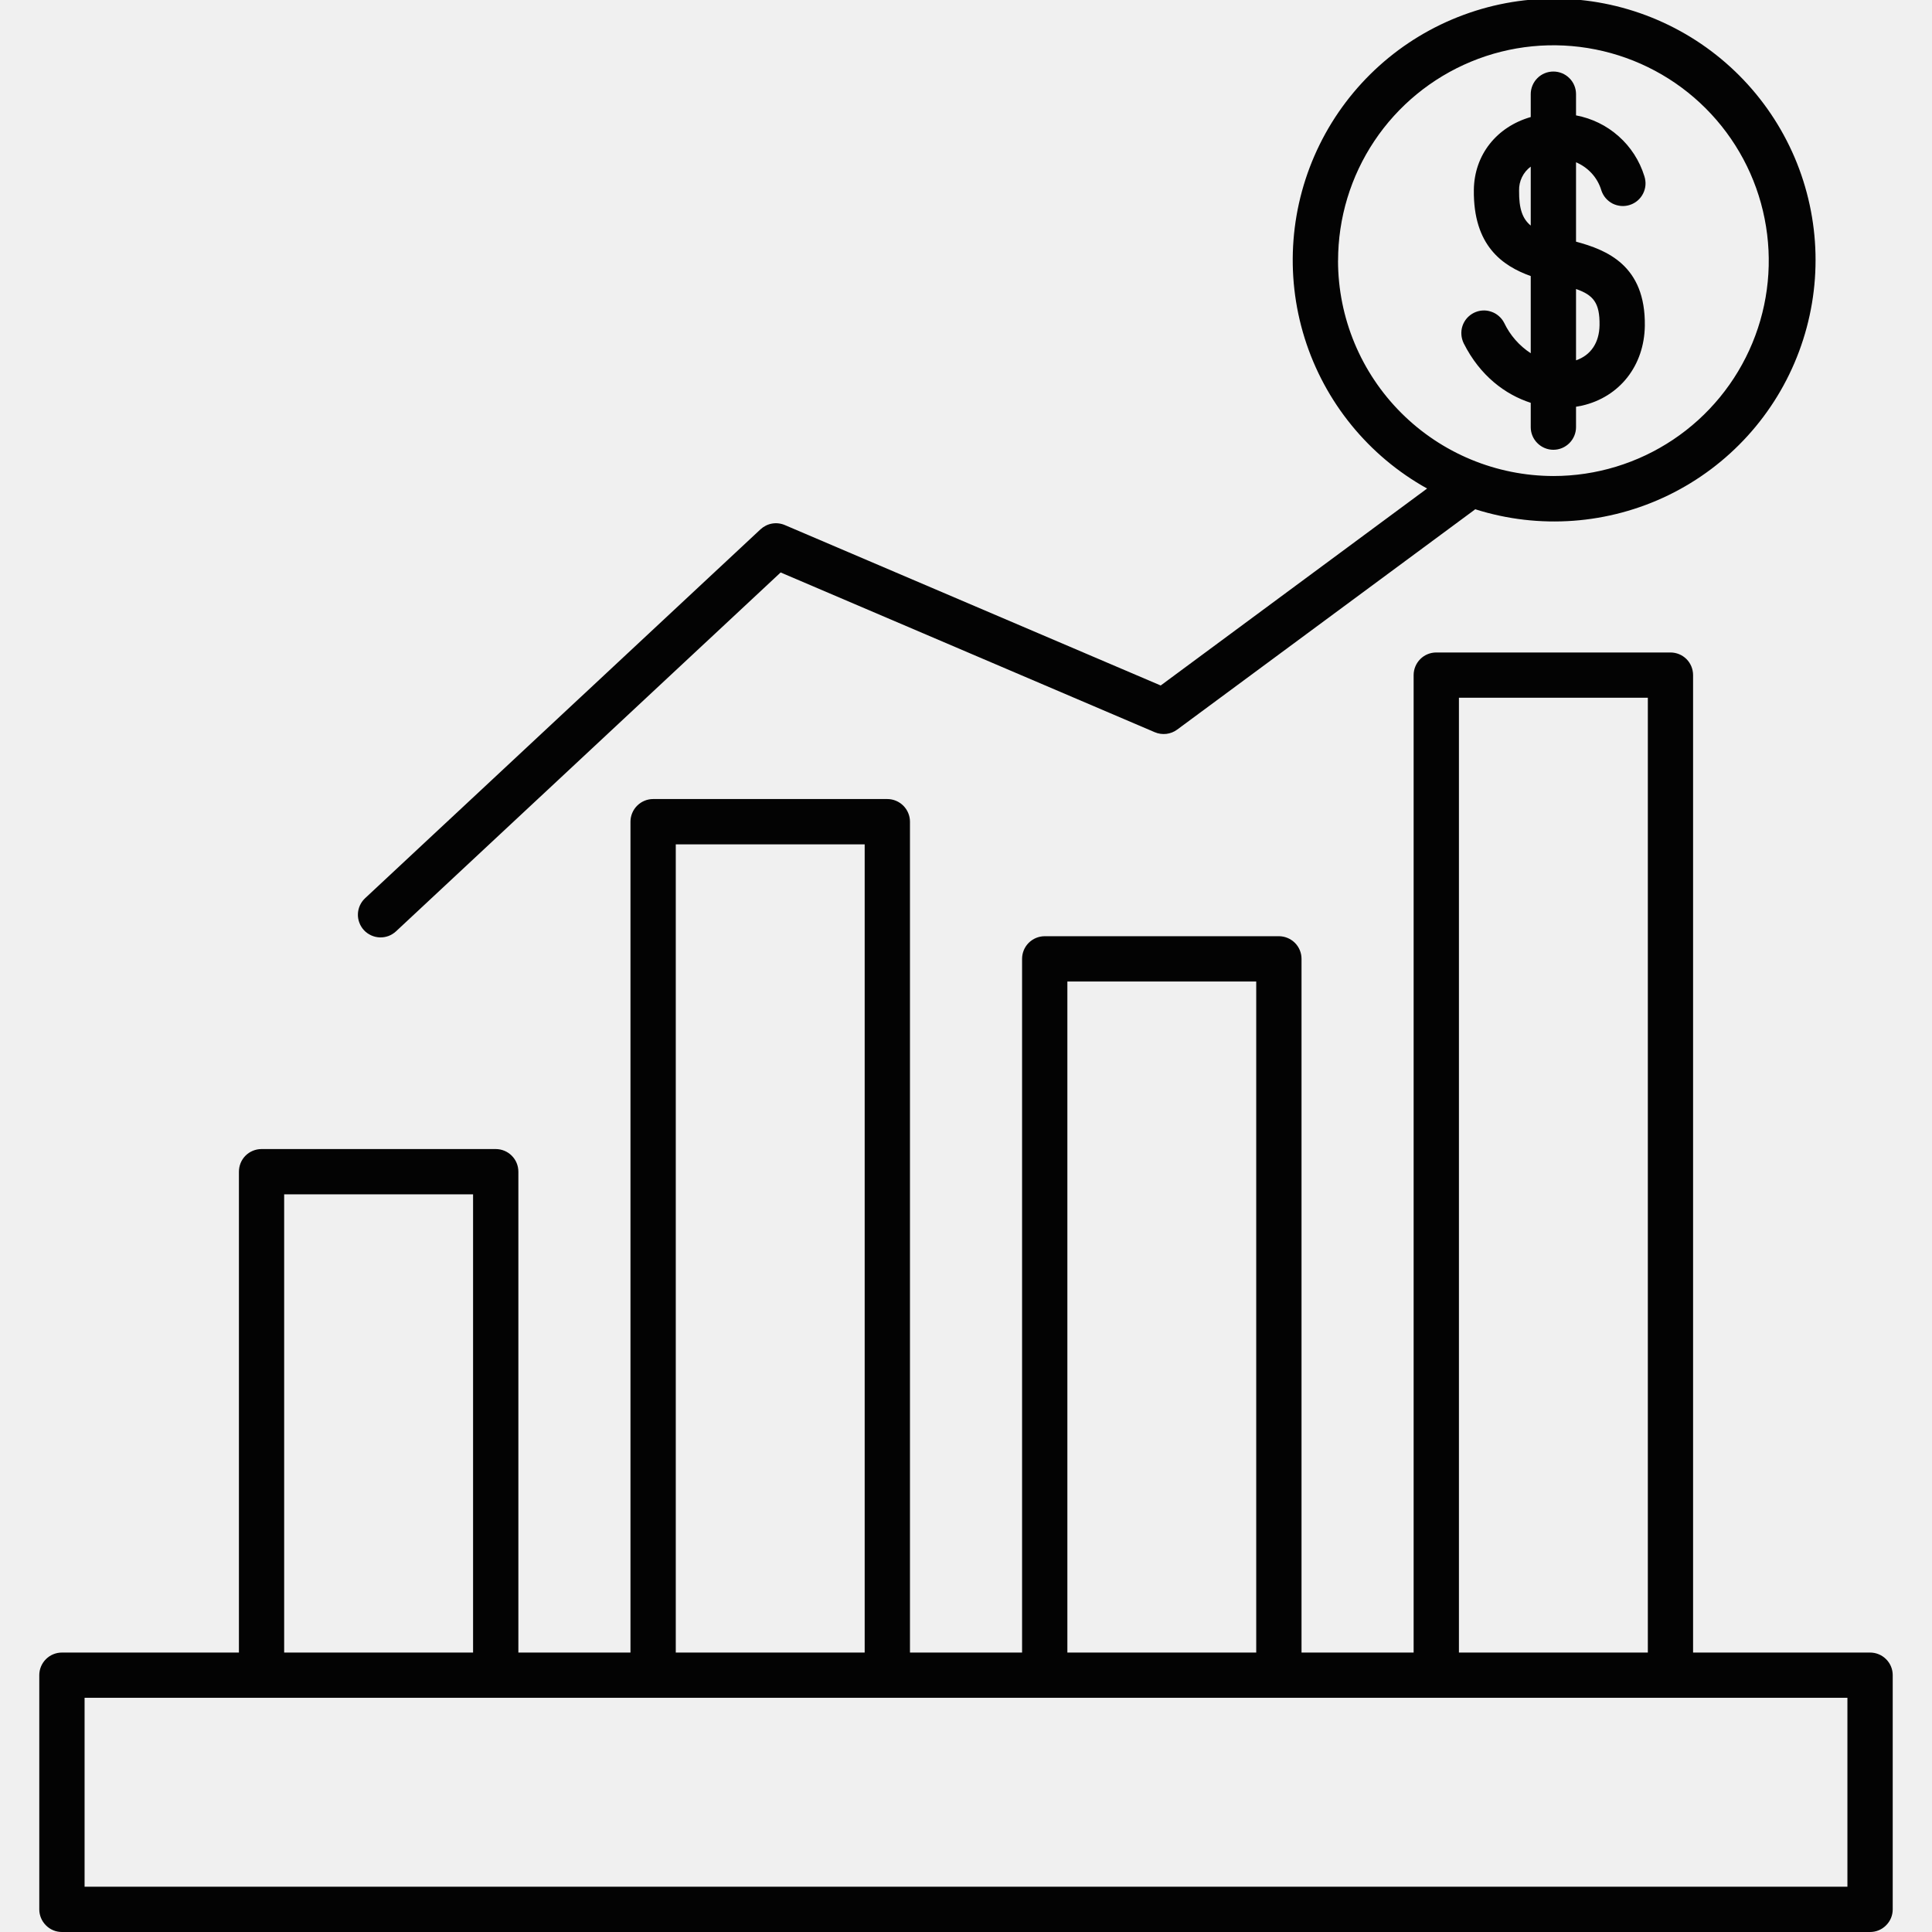
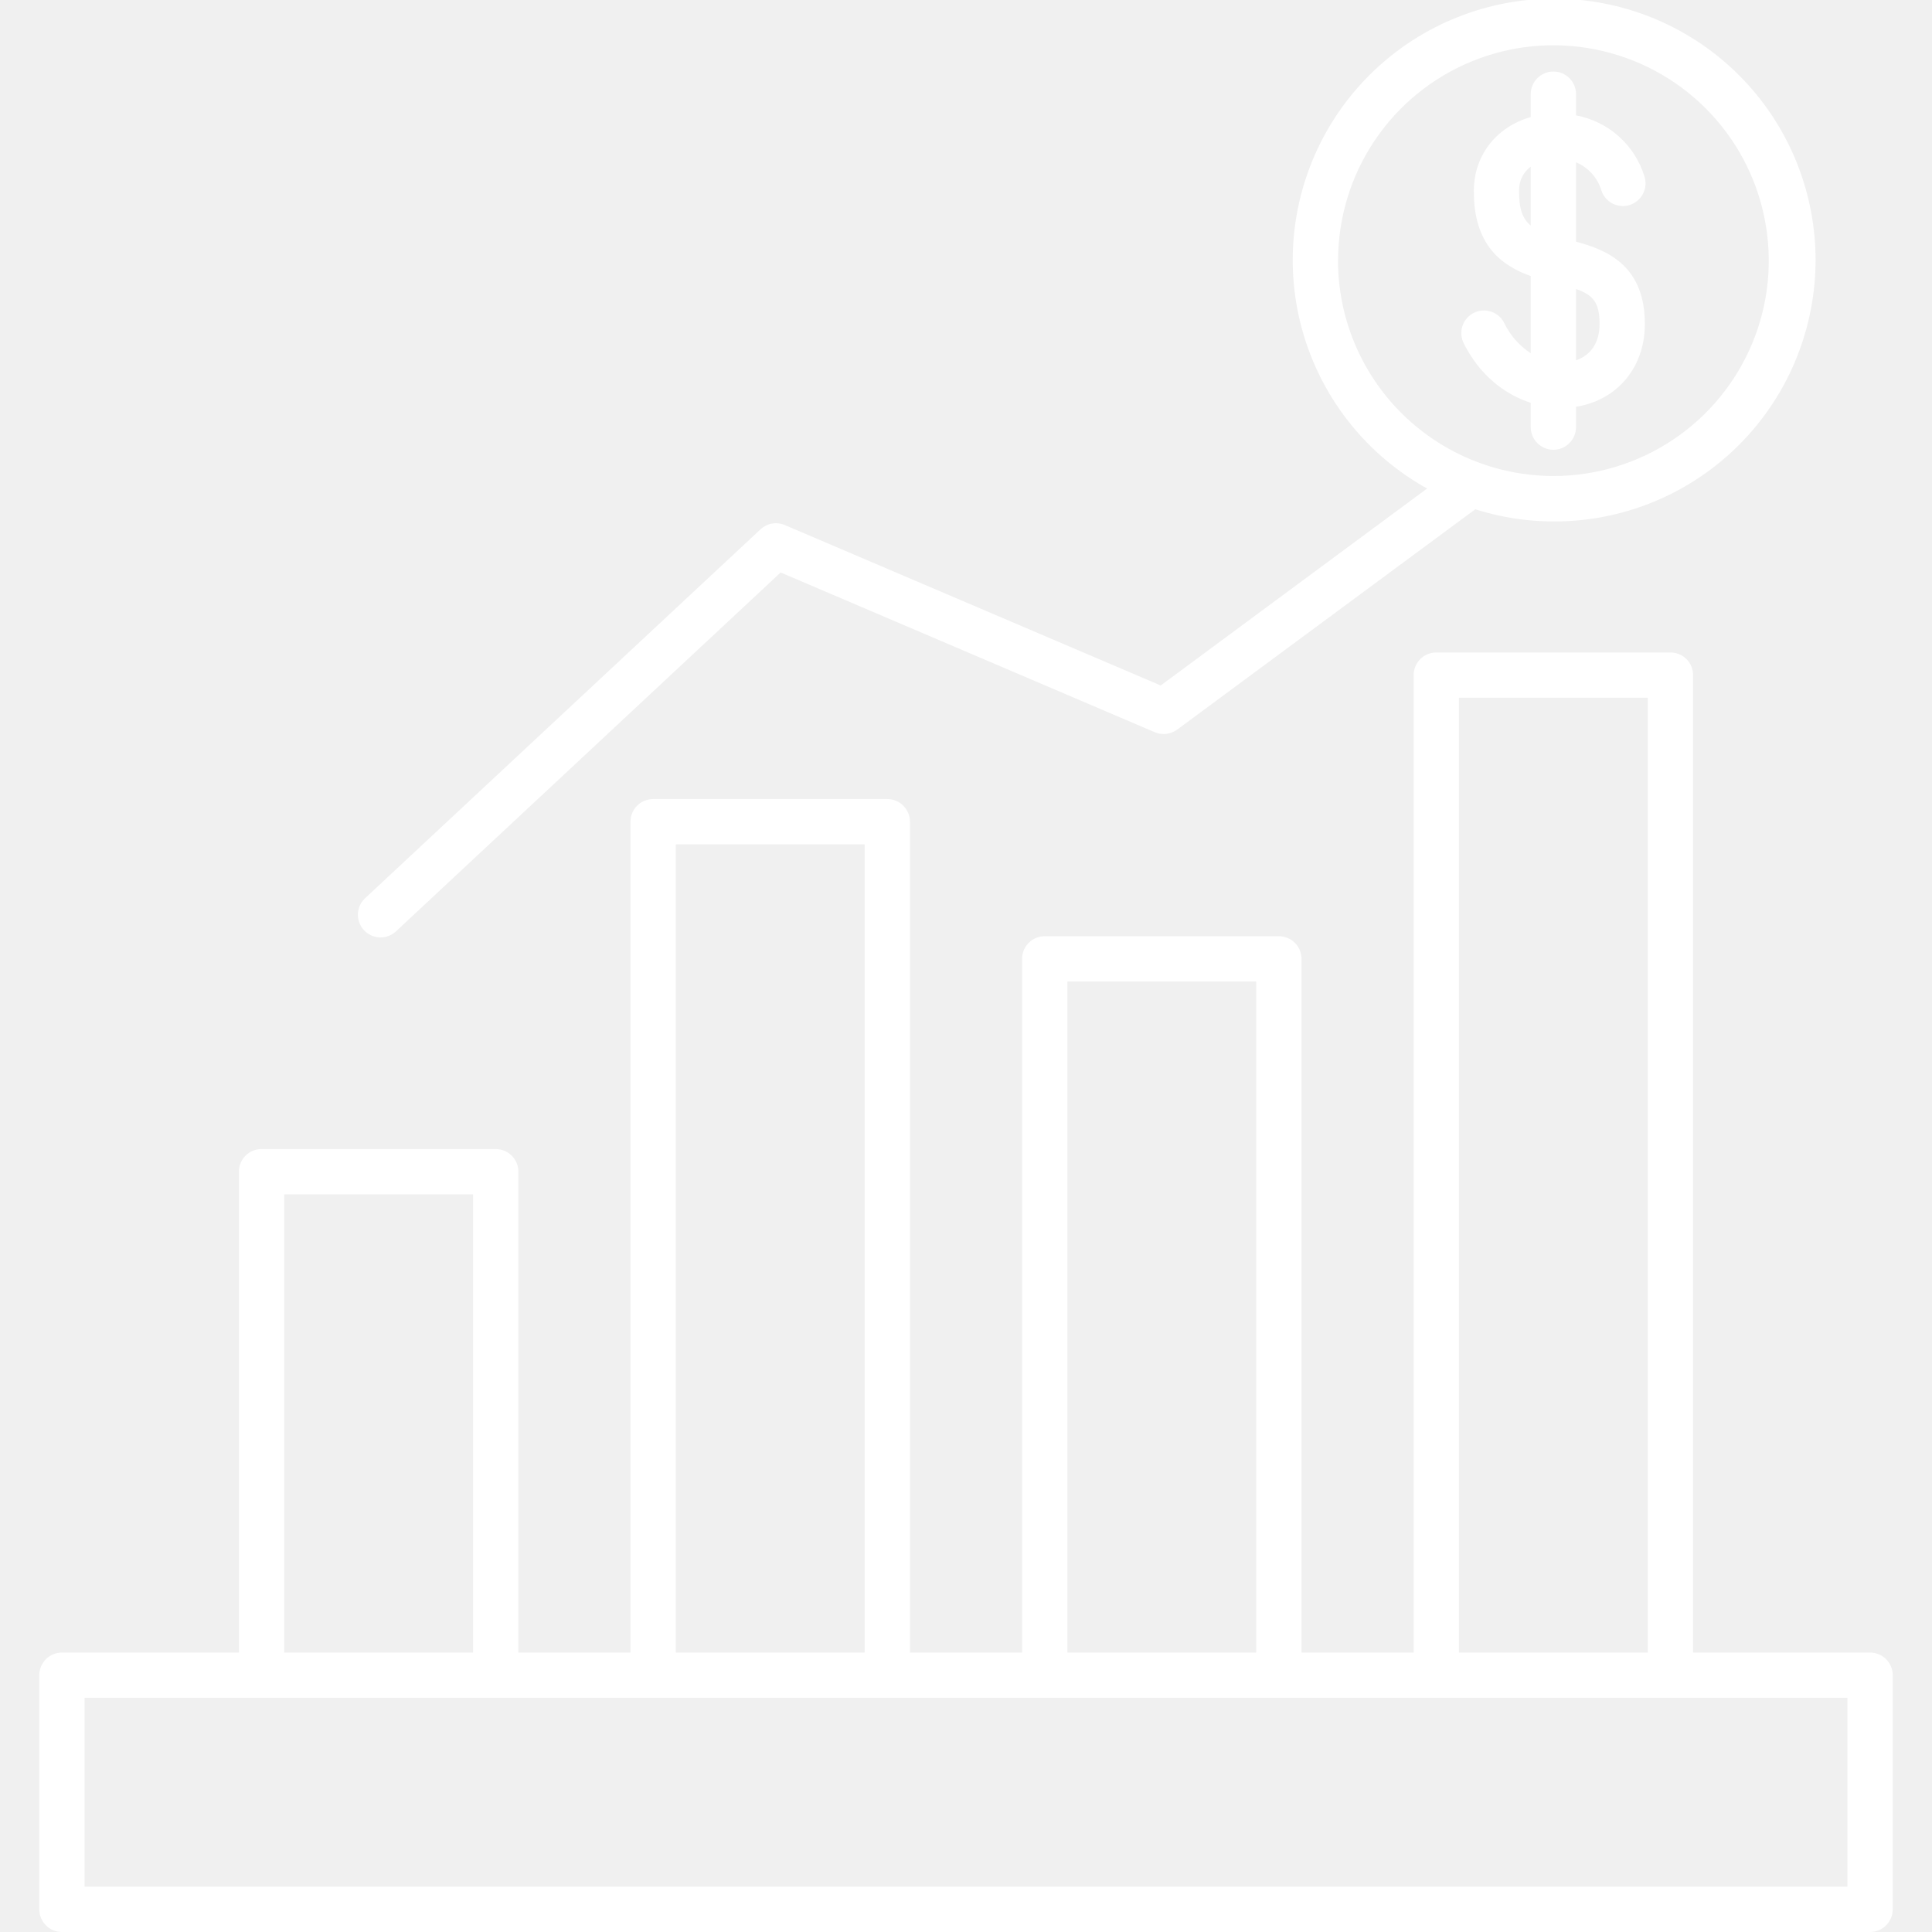
<svg xmlns="http://www.w3.org/2000/svg" width="36" height="36" viewBox="0 0 36 36" fill="none">
  <g clip-path="url(#clip0_855_2641)">
-     <path d="M4.452 21.833V30.793H1.154C1.042 30.793 0.935 30.837 0.856 30.916C0.777 30.995 0.732 31.102 0.732 31.214V35.578C0.732 35.69 0.777 35.797 0.856 35.876C0.935 35.956 1.042 36 1.154 36H34.846C34.958 36 35.065 35.956 35.144 35.876C35.224 35.797 35.268 35.69 35.268 35.578V31.214C35.268 31.102 35.224 30.995 35.144 30.916C35.065 30.837 34.958 30.793 34.846 30.793H31.548V12.579C31.548 12.468 31.504 12.36 31.425 12.281C31.346 12.202 31.238 12.158 31.127 12.158H26.763C26.651 12.158 26.544 12.202 26.465 12.281C26.386 12.36 26.341 12.468 26.341 12.579V30.793H24.252V17.867C24.252 17.755 24.208 17.648 24.129 17.569C24.049 17.49 23.942 17.445 23.83 17.445H19.467C19.355 17.445 19.247 17.49 19.168 17.569C19.089 17.648 19.045 17.755 19.045 17.867V30.793H16.956V15.311C16.956 15.2 16.911 15.092 16.832 15.013C16.753 14.934 16.646 14.889 16.534 14.889H12.17C12.058 14.889 11.951 14.934 11.872 15.013C11.793 15.092 11.748 15.2 11.748 15.311V30.793H9.659V21.833C9.659 21.721 9.615 21.613 9.535 21.534C9.456 21.455 9.349 21.411 9.237 21.411H4.873C4.762 21.411 4.654 21.455 4.575 21.534C4.496 21.613 4.452 21.721 4.452 21.833ZM34.424 35.156H1.576V31.636H34.424V35.156ZM27.185 13.001H30.705V30.793H27.185V13.001ZM19.889 18.289H23.408V30.793H19.889V18.289ZM12.592 15.733H16.112V30.793H12.592V15.733ZM8.815 22.255V30.793H5.295V22.255H8.815ZM14.625 9.784C14.55 9.752 14.467 9.742 14.386 9.756C14.306 9.77 14.231 9.808 14.171 9.863L6.803 16.737C6.763 16.775 6.73 16.82 6.707 16.87C6.684 16.921 6.671 16.975 6.669 17.031C6.667 17.086 6.676 17.141 6.696 17.193C6.715 17.245 6.745 17.293 6.782 17.333C6.82 17.374 6.866 17.406 6.916 17.429C6.966 17.452 7.021 17.465 7.076 17.467C7.132 17.469 7.187 17.46 7.239 17.441C7.291 17.421 7.338 17.392 7.379 17.354L14.546 10.667L21.518 13.644C21.586 13.673 21.66 13.683 21.733 13.675C21.806 13.666 21.876 13.639 21.935 13.595L27.473 9.502C27.478 9.498 27.483 9.493 27.488 9.489C28.679 9.867 29.97 9.772 31.093 9.225C32.217 8.677 33.087 7.719 33.523 6.548C33.96 5.377 33.93 4.084 33.44 2.934C32.949 1.785 32.036 0.868 30.888 0.373C29.741 -0.122 28.447 -0.157 27.275 0.276C26.102 0.708 25.141 1.574 24.589 2.695C24.037 3.817 23.937 5.107 24.31 6.3C24.683 7.492 25.5 8.496 26.592 9.103L21.628 12.773L14.625 9.784ZM24.933 4.857C24.933 4.063 25.168 3.287 25.609 2.627C26.05 1.967 26.677 1.453 27.41 1.149C28.143 0.845 28.95 0.766 29.728 0.921C30.507 1.076 31.222 1.458 31.783 2.019C32.344 2.58 32.727 3.295 32.881 4.074C33.036 4.852 32.957 5.659 32.653 6.392C32.349 7.126 31.835 7.752 31.175 8.193C30.515 8.634 29.739 8.87 28.945 8.87C27.881 8.868 26.861 8.445 26.109 7.693C25.357 6.941 24.933 5.921 24.932 4.857H24.933ZM29.367 7.959V7.579C29.405 7.573 29.442 7.566 29.48 7.558C30.18 7.397 30.639 6.813 30.649 6.069C30.664 4.945 29.939 4.657 29.367 4.503V3.024C29.479 3.071 29.579 3.142 29.661 3.232C29.742 3.321 29.803 3.428 29.838 3.545C29.855 3.598 29.882 3.647 29.918 3.69C29.954 3.732 29.998 3.767 30.047 3.793C30.097 3.818 30.151 3.833 30.207 3.838C30.262 3.842 30.318 3.836 30.371 3.818C30.424 3.801 30.473 3.773 30.515 3.737C30.557 3.701 30.592 3.656 30.617 3.606C30.642 3.556 30.657 3.502 30.661 3.447C30.665 3.391 30.657 3.335 30.64 3.282C30.551 2.995 30.386 2.738 30.161 2.539C29.937 2.339 29.662 2.205 29.367 2.15V1.754C29.367 1.643 29.323 1.535 29.243 1.456C29.164 1.377 29.057 1.333 28.945 1.333C28.833 1.333 28.726 1.377 28.647 1.456C28.568 1.535 28.523 1.643 28.523 1.754V2.181C27.888 2.363 27.47 2.886 27.463 3.54C27.451 4.576 27.993 4.954 28.523 5.144V6.582C28.31 6.443 28.139 6.248 28.029 6.018C28.004 5.968 27.969 5.924 27.927 5.888C27.886 5.852 27.837 5.824 27.784 5.807C27.732 5.789 27.676 5.782 27.621 5.786C27.566 5.79 27.512 5.805 27.462 5.83C27.413 5.855 27.369 5.889 27.332 5.931C27.296 5.973 27.268 6.022 27.251 6.074C27.233 6.127 27.227 6.183 27.231 6.238C27.235 6.293 27.25 6.347 27.274 6.397C27.578 7.002 28.047 7.352 28.523 7.506V7.959C28.523 8.071 28.567 8.178 28.647 8.257C28.726 8.336 28.833 8.381 28.945 8.381C29.057 8.381 29.164 8.336 29.243 8.257C29.322 8.178 29.367 8.071 29.367 7.959H29.367ZM29.805 6.058C29.801 6.385 29.642 6.62 29.367 6.714V5.385C29.691 5.498 29.811 5.645 29.805 6.058H29.805ZM28.306 3.55C28.304 3.464 28.322 3.378 28.36 3.301C28.398 3.223 28.454 3.156 28.523 3.105V4.203C28.37 4.078 28.302 3.89 28.306 3.55Z" fill="#030303" />
+     <path d="M4.452 21.833V30.793H1.154C1.042 30.793 0.935 30.837 0.856 30.916C0.777 30.995 0.732 31.102 0.732 31.214V35.578C0.732 35.69 0.777 35.797 0.856 35.876C0.935 35.956 1.042 36 1.154 36H34.846C34.958 36 35.065 35.956 35.144 35.876C35.224 35.797 35.268 35.69 35.268 35.578V31.214C35.268 31.102 35.224 30.995 35.144 30.916C35.065 30.837 34.958 30.793 34.846 30.793H31.548V12.579C31.548 12.468 31.504 12.36 31.425 12.281C31.346 12.202 31.238 12.158 31.127 12.158H26.763C26.651 12.158 26.544 12.202 26.465 12.281C26.386 12.36 26.341 12.468 26.341 12.579V30.793H24.252V17.867C24.252 17.755 24.208 17.648 24.129 17.569C24.049 17.49 23.942 17.445 23.83 17.445H19.467C19.355 17.445 19.247 17.49 19.168 17.569C19.089 17.648 19.045 17.755 19.045 17.867V30.793H16.956V15.311C16.956 15.2 16.911 15.092 16.832 15.013C16.753 14.934 16.646 14.889 16.534 14.889H12.17C12.058 14.889 11.951 14.934 11.872 15.013C11.793 15.092 11.748 15.2 11.748 15.311V30.793H9.659V21.833C9.659 21.721 9.615 21.613 9.535 21.534C9.456 21.455 9.349 21.411 9.237 21.411H4.873C4.762 21.411 4.654 21.455 4.575 21.534C4.496 21.613 4.452 21.721 4.452 21.833ZM34.424 35.156H1.576V31.636H34.424V35.156ZM27.185 13.001H30.705V30.793H27.185V13.001ZM19.889 18.289H23.408V30.793H19.889V18.289ZM12.592 15.733H16.112V30.793H12.592V15.733ZM8.815 22.255V30.793H5.295V22.255H8.815ZM14.625 9.784C14.55 9.752 14.467 9.742 14.386 9.756C14.306 9.77 14.231 9.808 14.171 9.863L6.803 16.737C6.763 16.775 6.73 16.82 6.707 16.87C6.684 16.921 6.671 16.975 6.669 17.031C6.667 17.086 6.676 17.141 6.696 17.193C6.715 17.245 6.745 17.293 6.782 17.333C6.82 17.374 6.866 17.406 6.916 17.429C6.966 17.452 7.021 17.465 7.076 17.467C7.132 17.469 7.187 17.46 7.239 17.441C7.291 17.421 7.338 17.392 7.379 17.354L14.546 10.667L21.518 13.644C21.586 13.673 21.66 13.683 21.733 13.675C21.806 13.666 21.876 13.639 21.935 13.595L27.473 9.502C27.478 9.498 27.483 9.493 27.488 9.489C28.679 9.867 29.97 9.772 31.093 9.225C32.217 8.677 33.087 7.719 33.523 6.548C33.96 5.377 33.93 4.084 33.44 2.934C32.949 1.785 32.036 0.868 30.888 0.373C29.741 -0.122 28.447 -0.157 27.275 0.276C26.102 0.708 25.141 1.574 24.589 2.695C24.037 3.817 23.937 5.107 24.31 6.3C24.683 7.492 25.5 8.496 26.592 9.103L21.628 12.773L14.625 9.784ZM24.933 4.857C24.933 4.063 25.168 3.287 25.609 2.627C26.05 1.967 26.677 1.453 27.41 1.149C28.143 0.845 28.95 0.766 29.728 0.921C30.507 1.076 31.222 1.458 31.783 2.019C32.344 2.58 32.727 3.295 32.881 4.074C33.036 4.852 32.957 5.659 32.653 6.392C32.349 7.126 31.835 7.752 31.175 8.193C30.515 8.634 29.739 8.87 28.945 8.87C27.881 8.868 26.861 8.445 26.109 7.693C25.357 6.941 24.933 5.921 24.932 4.857H24.933ZM29.367 7.959V7.579C29.405 7.573 29.442 7.566 29.48 7.558C30.18 7.397 30.639 6.813 30.649 6.069C30.664 4.945 29.939 4.657 29.367 4.503V3.024C29.479 3.071 29.579 3.142 29.661 3.232C29.742 3.321 29.803 3.428 29.838 3.545C29.855 3.598 29.882 3.647 29.918 3.69C29.954 3.732 29.998 3.767 30.047 3.793C30.097 3.818 30.151 3.833 30.207 3.838C30.262 3.842 30.318 3.836 30.371 3.818C30.424 3.801 30.473 3.773 30.515 3.737C30.557 3.701 30.592 3.656 30.617 3.606C30.642 3.556 30.657 3.502 30.661 3.447C30.665 3.391 30.657 3.335 30.64 3.282C30.551 2.995 30.386 2.738 30.161 2.539C29.937 2.339 29.662 2.205 29.367 2.15V1.754C29.367 1.643 29.323 1.535 29.243 1.456C29.164 1.377 29.057 1.333 28.945 1.333C28.833 1.333 28.726 1.377 28.647 1.456C28.568 1.535 28.523 1.643 28.523 1.754V2.181C27.888 2.363 27.47 2.886 27.463 3.54C27.451 4.576 27.993 4.954 28.523 5.144V6.582C28.31 6.443 28.139 6.248 28.029 6.018C28.004 5.968 27.969 5.924 27.927 5.888C27.886 5.852 27.837 5.824 27.784 5.807C27.732 5.789 27.676 5.782 27.621 5.786C27.566 5.79 27.512 5.805 27.462 5.83C27.413 5.855 27.369 5.889 27.332 5.931C27.296 5.973 27.268 6.022 27.251 6.074C27.233 6.127 27.227 6.183 27.231 6.238C27.235 6.293 27.25 6.347 27.274 6.397C27.578 7.002 28.047 7.352 28.523 7.506V7.959C28.523 8.071 28.567 8.178 28.647 8.257C28.726 8.336 28.833 8.381 28.945 8.381C29.057 8.381 29.164 8.336 29.243 8.257C29.322 8.178 29.367 8.071 29.367 7.959H29.367ZM29.805 6.058C29.801 6.385 29.642 6.62 29.367 6.714V5.385C29.691 5.498 29.811 5.645 29.805 6.058H29.805ZM28.306 3.55C28.304 3.464 28.322 3.378 28.36 3.301C28.398 3.223 28.454 3.156 28.523 3.105V4.203C28.37 4.078 28.302 3.89 28.306 3.55Z" fill="white" />
  </g>
  <defs>
    <clipPath id="clip0_855_2641">
      <rect width="36" height="36" fill="white" />
    </clipPath>
  </defs>
</svg>
